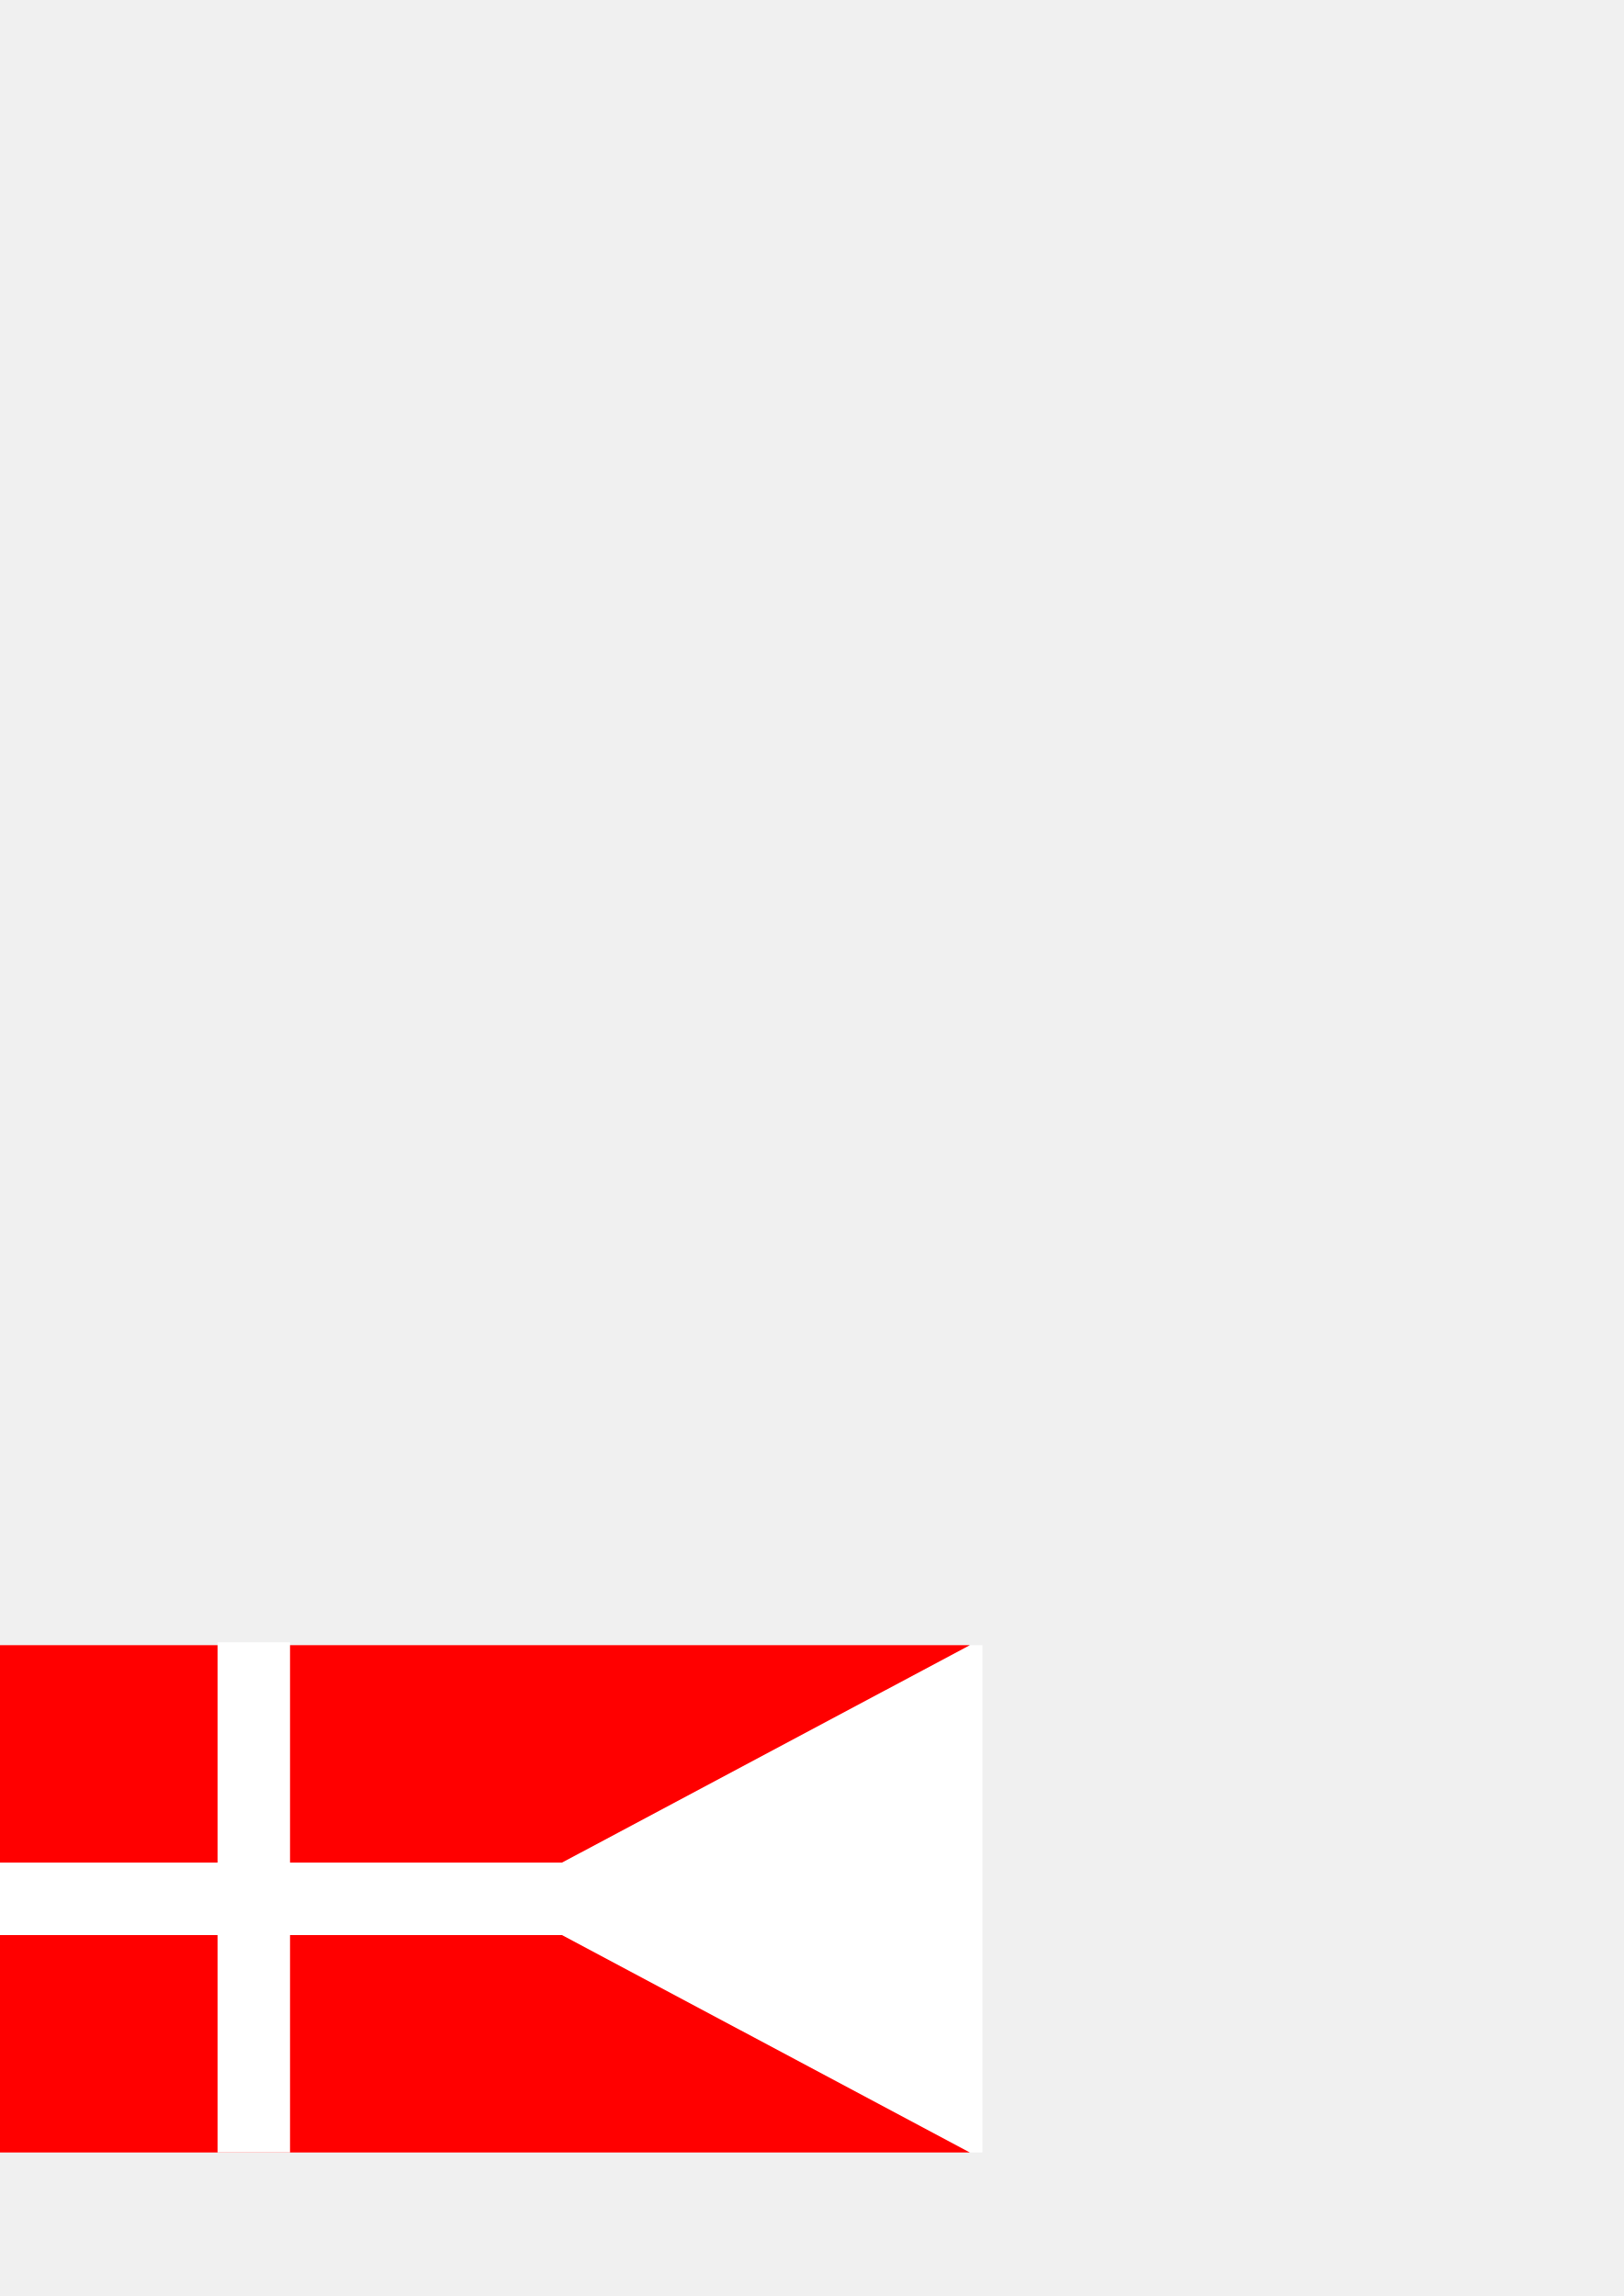
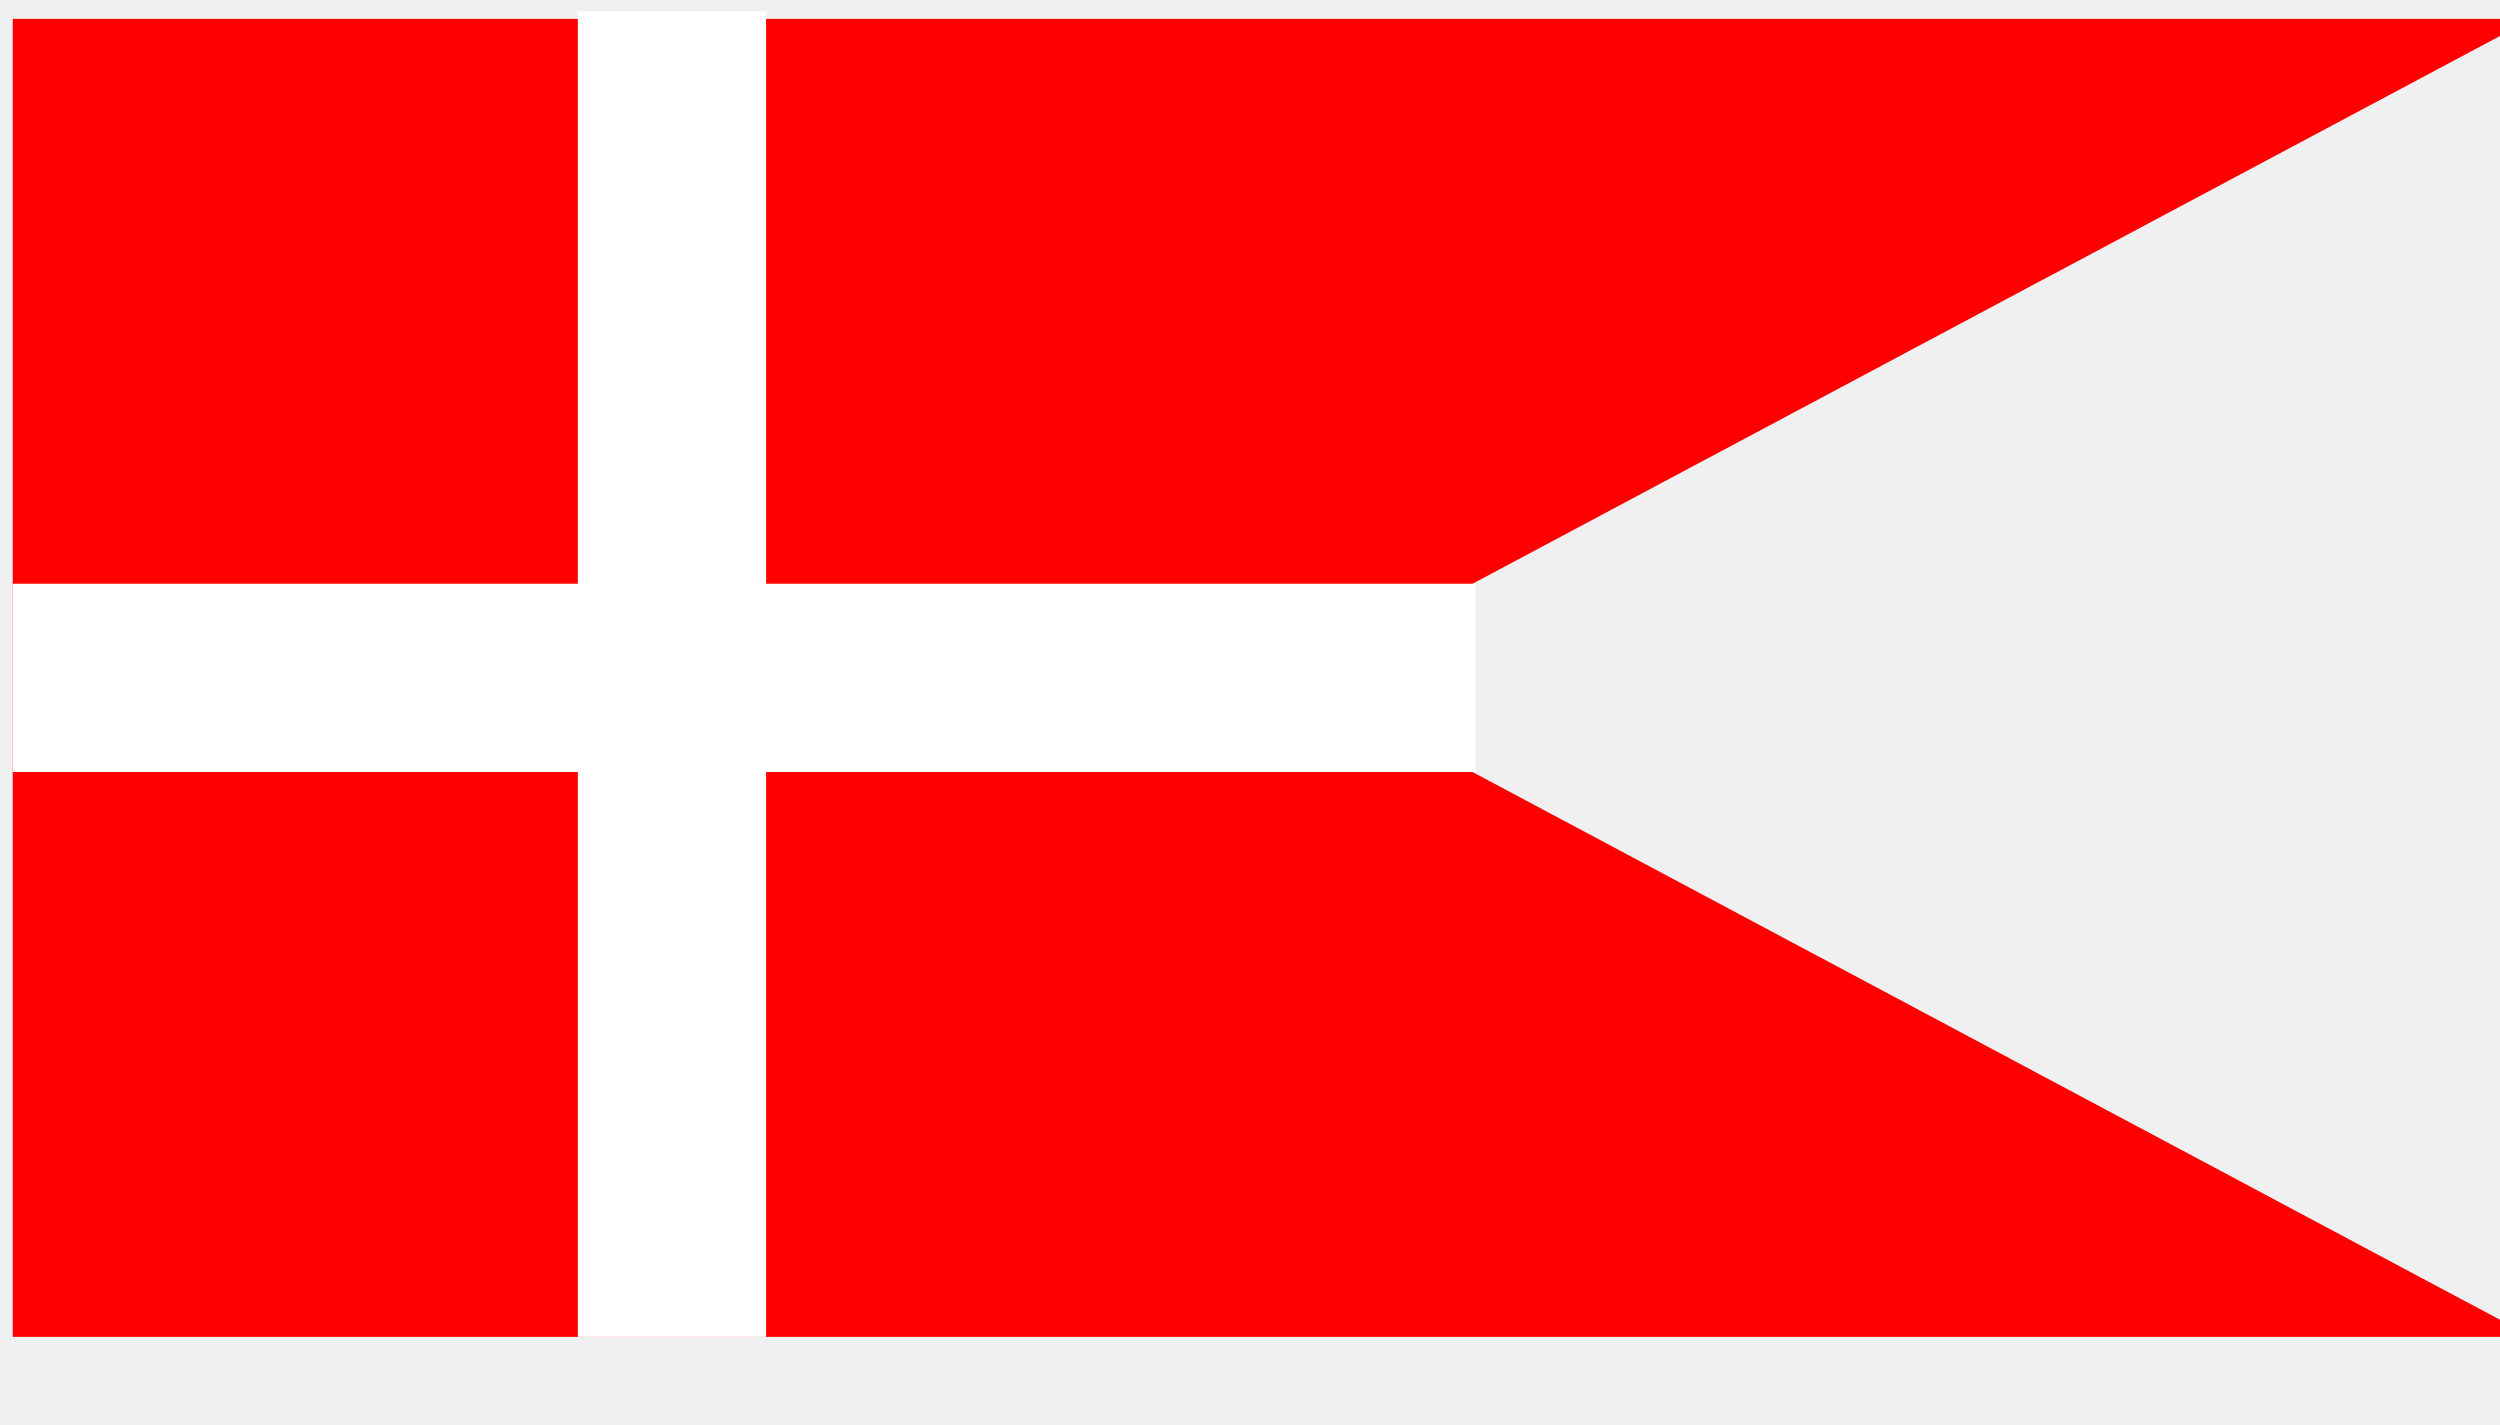
- <svg xmlns="http://www.w3.org/2000/svg" id="svg548" width="210mm" height="297mm">
+ <svg xmlns="http://www.w3.org/2000/svg" id="svg548" width="700pt" height="398.85pt">
  <defs id="defs550" />
  <rect style="fill-rule:evenodd;stroke:none;fill:#ffffff;fill-opacity:1;stroke-opacity:1;stroke-width:1pt;stroke-linejoin:miter;stroke-linecap:butt;" id="rect9" x="0" y="804.331" width="480.234" height="248.031" />
-   <g id="g598">
+   <g id="g598" transform="matrix(1.983868,0,0,1.983868,4.759624,-1588.643)">
    <path style="font-size:12;fill:#ff0000;fill-rule:evenodd;stroke-width:1pt;" d="M 0.001 -931.892 L 0.001 1052.36 L 3791.34 1052.36 L 2196.85 201.969 L 2196.85 -81.496 L 3791.34 -931.892 L 0.001 -931.892 z " id="path568" transform="matrix(0.125047,0,0,0.125,2.712357e-5,920.8172)" />
    <g id="g595">
      <rect style="font-size:12;fill:#ffffff;fill-rule:evenodd;stroke-width:1pt;" id="rect552" width="275.315" height="35.433" x="0" y="910.63" />
      <rect style="font-size:12;fill:#ffffff;fill-rule:evenodd;stroke-width:1pt;" id="rect553" width="35.433" height="249.449" x="106.339" y="802.913" />
    </g>
  </g>
</svg>
